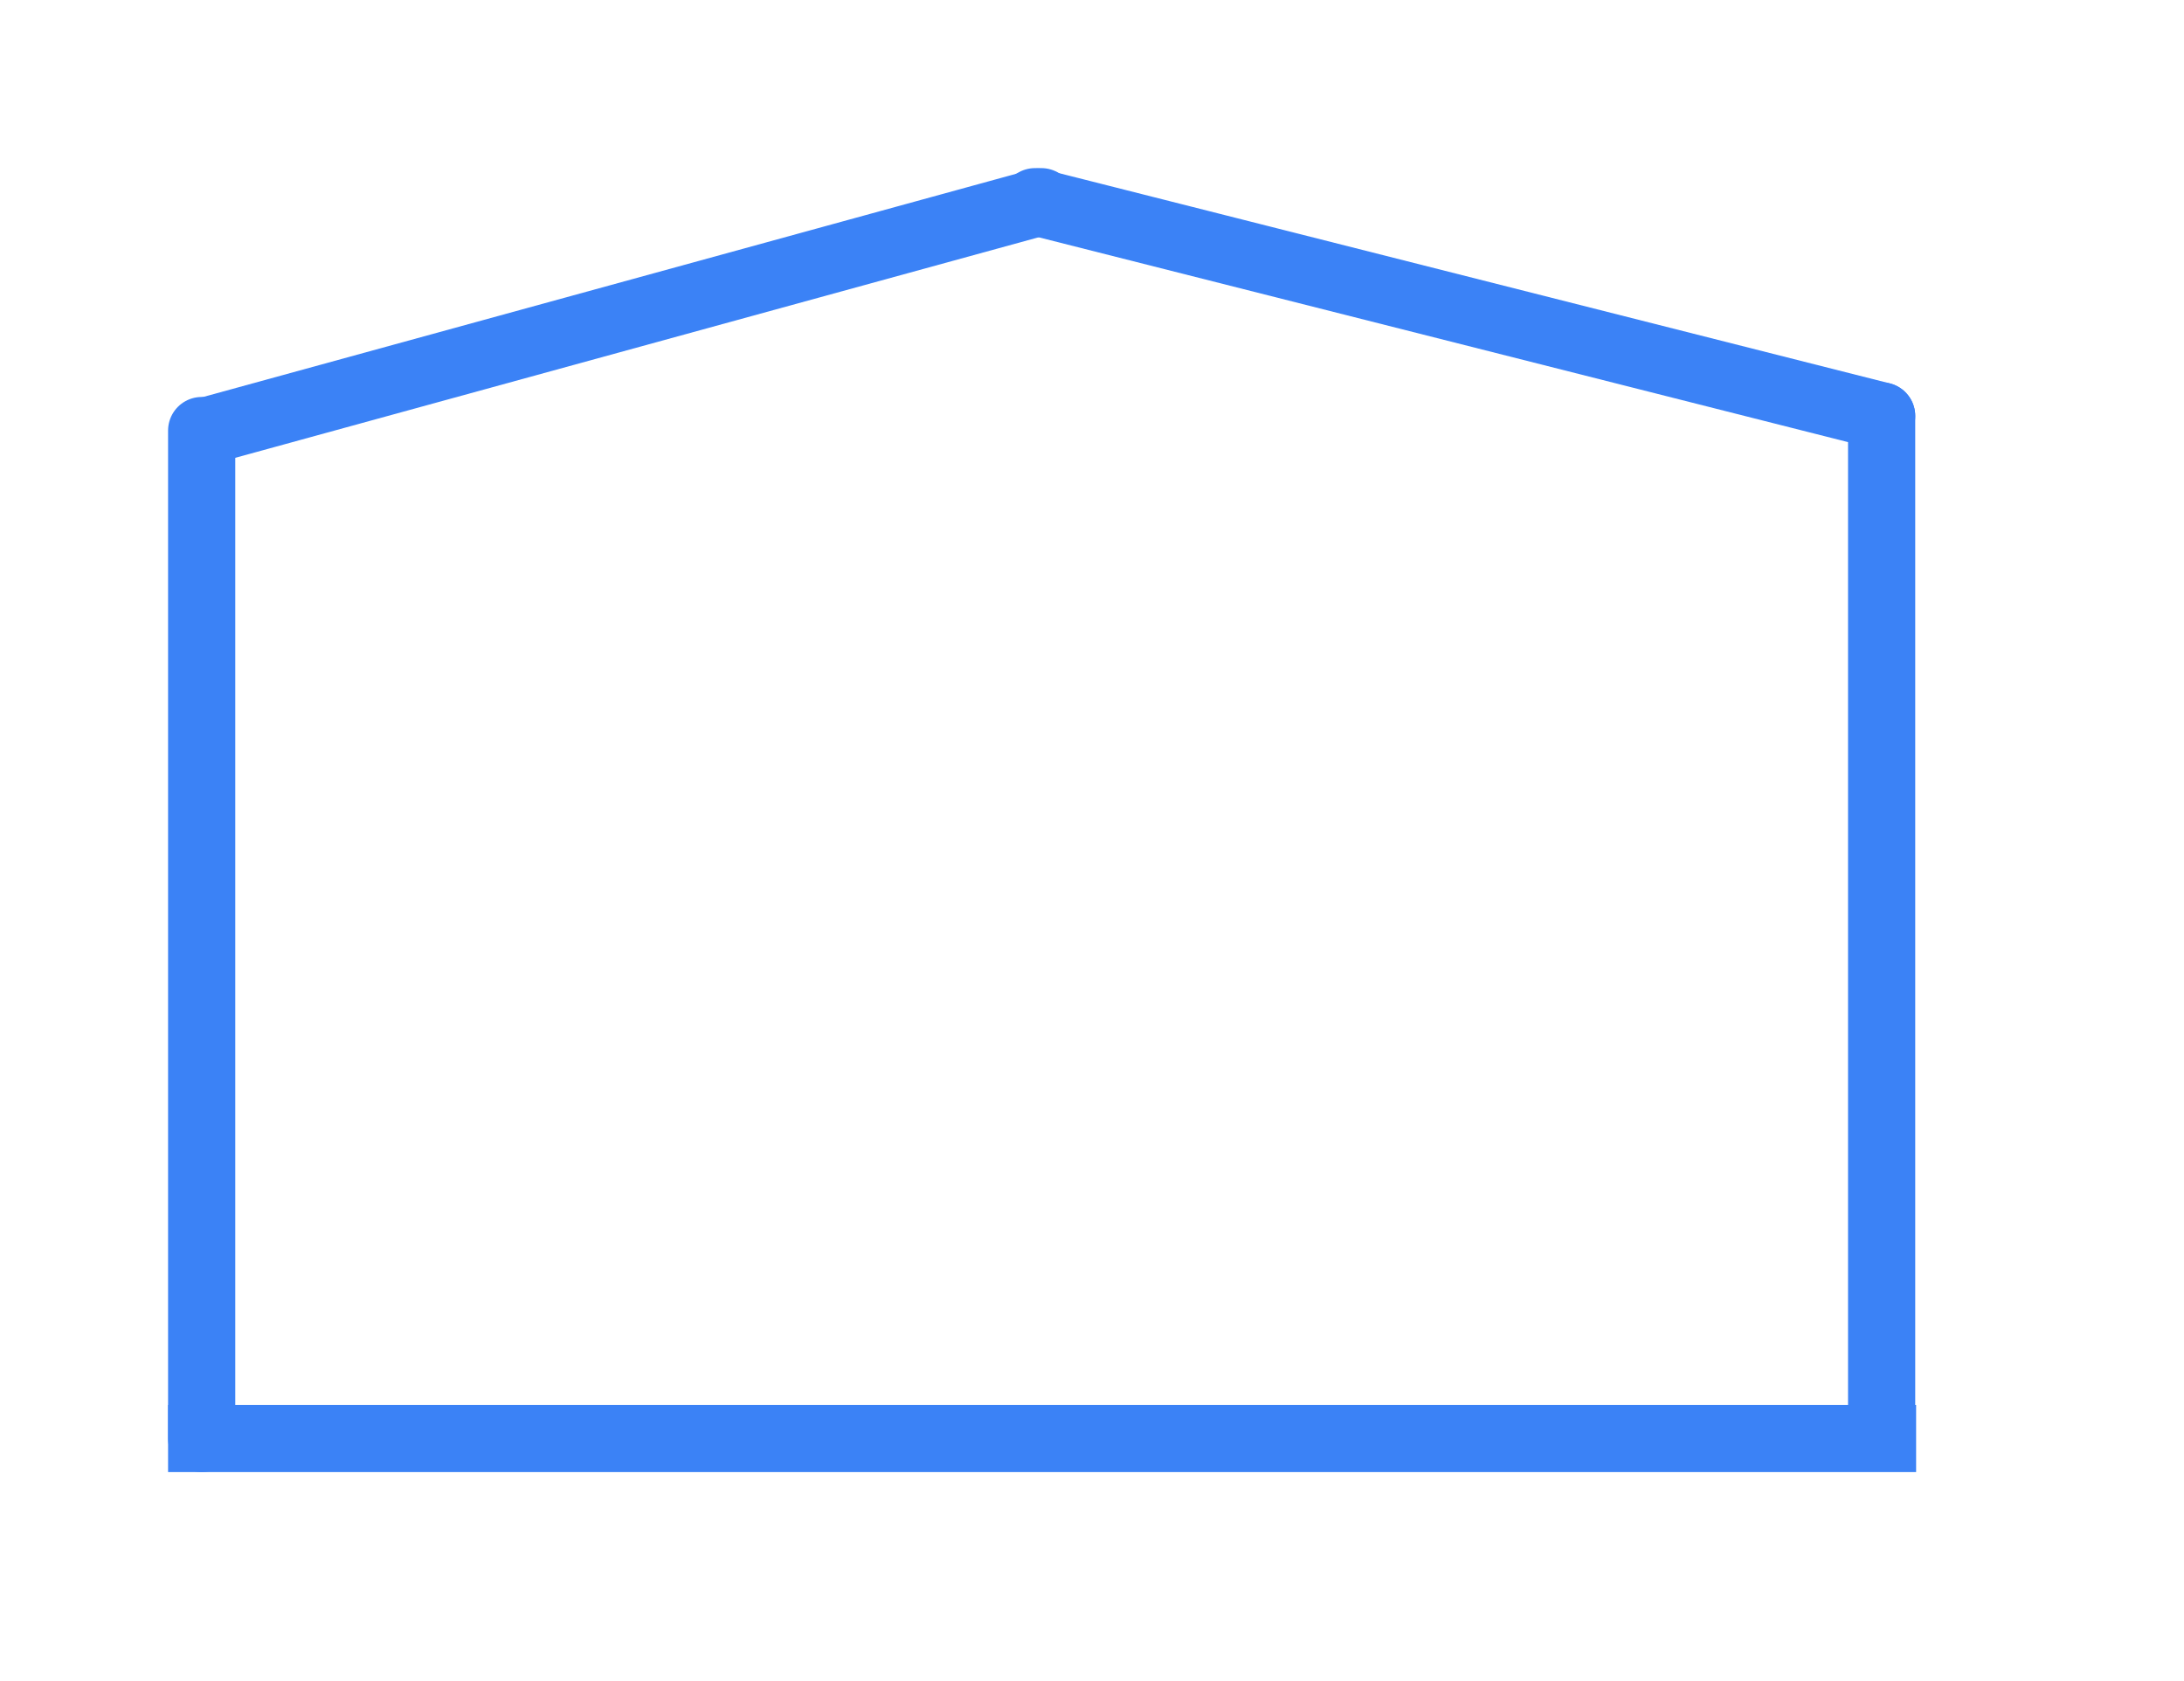
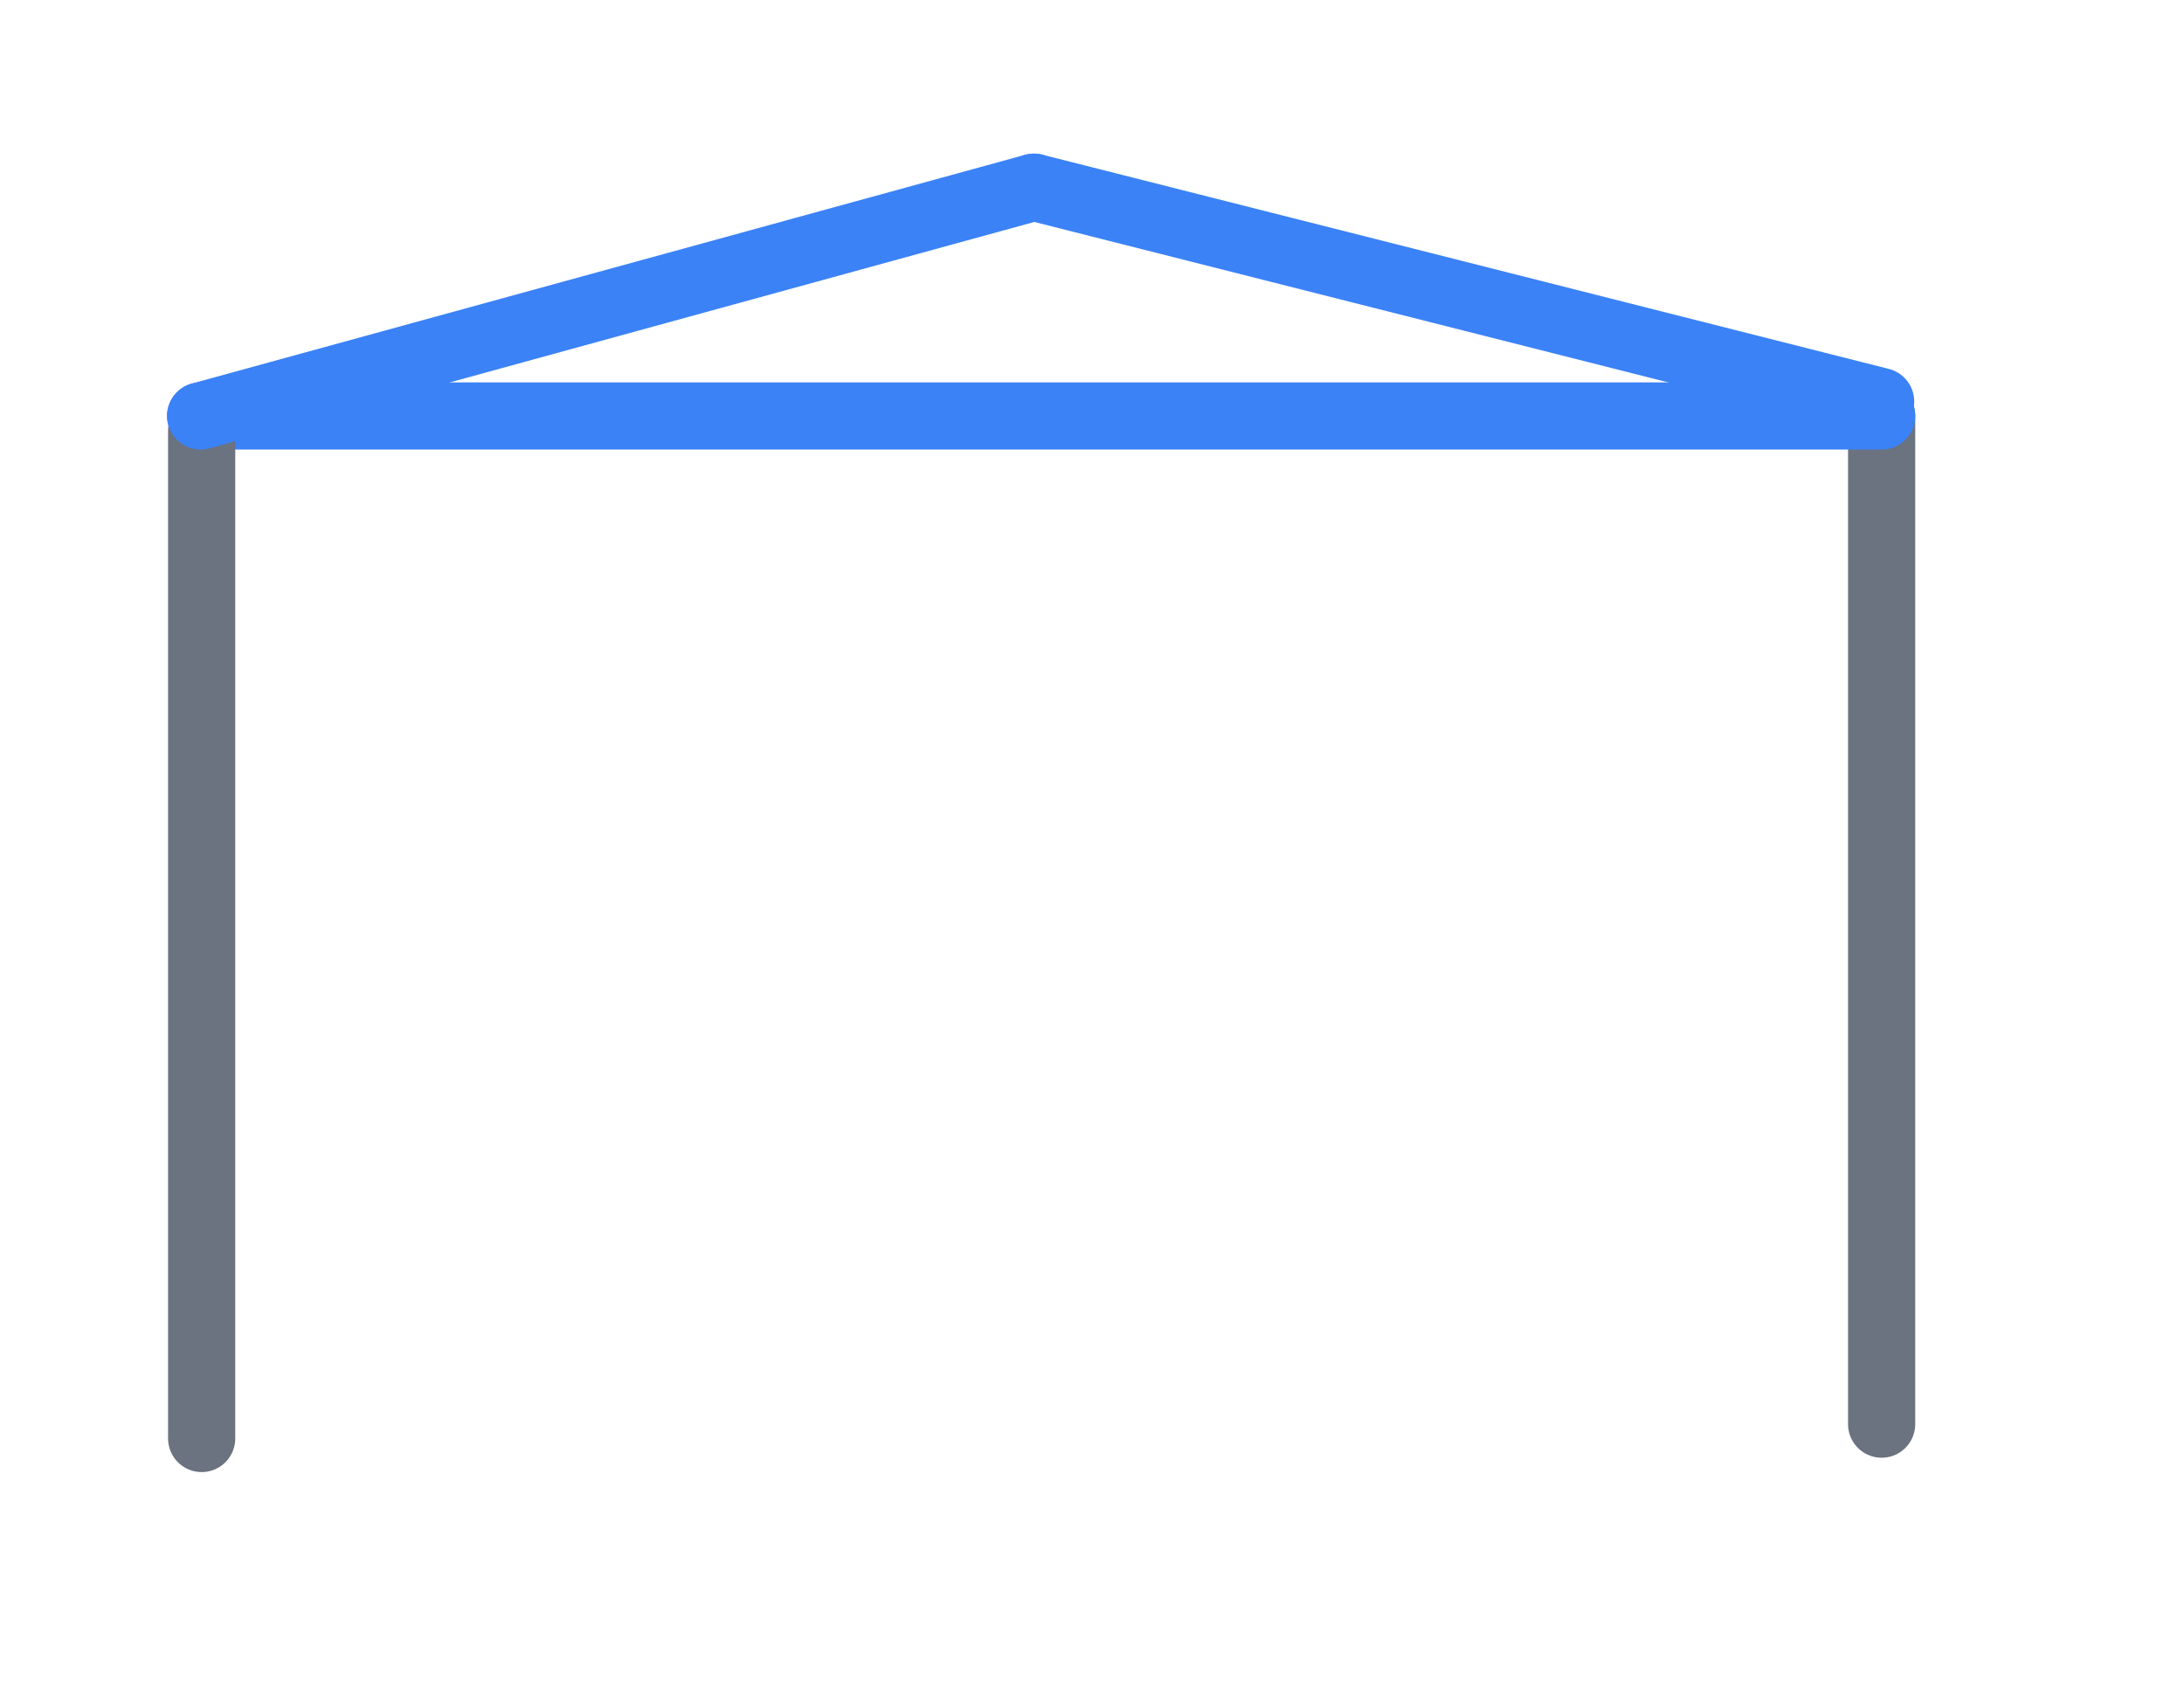
<svg xmlns="http://www.w3.org/2000/svg" width="65" height="50" viewBox="0 0 17.198 13.229">
-   <g fill="none" stroke="#3b82f6" stroke-width=".529">
-     <path d="M1.588 11.326h13.236v0" stroke-linecap="square" />
-     <path d="M14.817 11.213V3.275M1.588 11.326V3.39" stroke-linecap="round" />
-     <path d="M1.639 3.389L8.2 1.588" stroke-linecap="round" stroke-linejoin="bevel" />
-     <path d="M8.15 1.588l6.667 1.687" stroke-linecap="round" stroke-linejoin="round" />
+   <g fill="none" stroke-width=".529" stroke-linecap="round">
+     <path d="M14.817 11.213V3.275" stroke="#6b7280" />
+     <path d="M1.58 3.275h13.237v0" stroke="#3b82f6" />
+     <path d="M1.588 11.326V3.39" stroke="#6b7280" />
+     <path d="M1.58 3.275l6.562-1.801" stroke="#3b82f6" stroke-linejoin="bevel" />
+     <path d="M8.142 1.474l6.667 1.687" stroke="#3b82f6" stroke-linejoin="round" />
  </g>
</svg>
